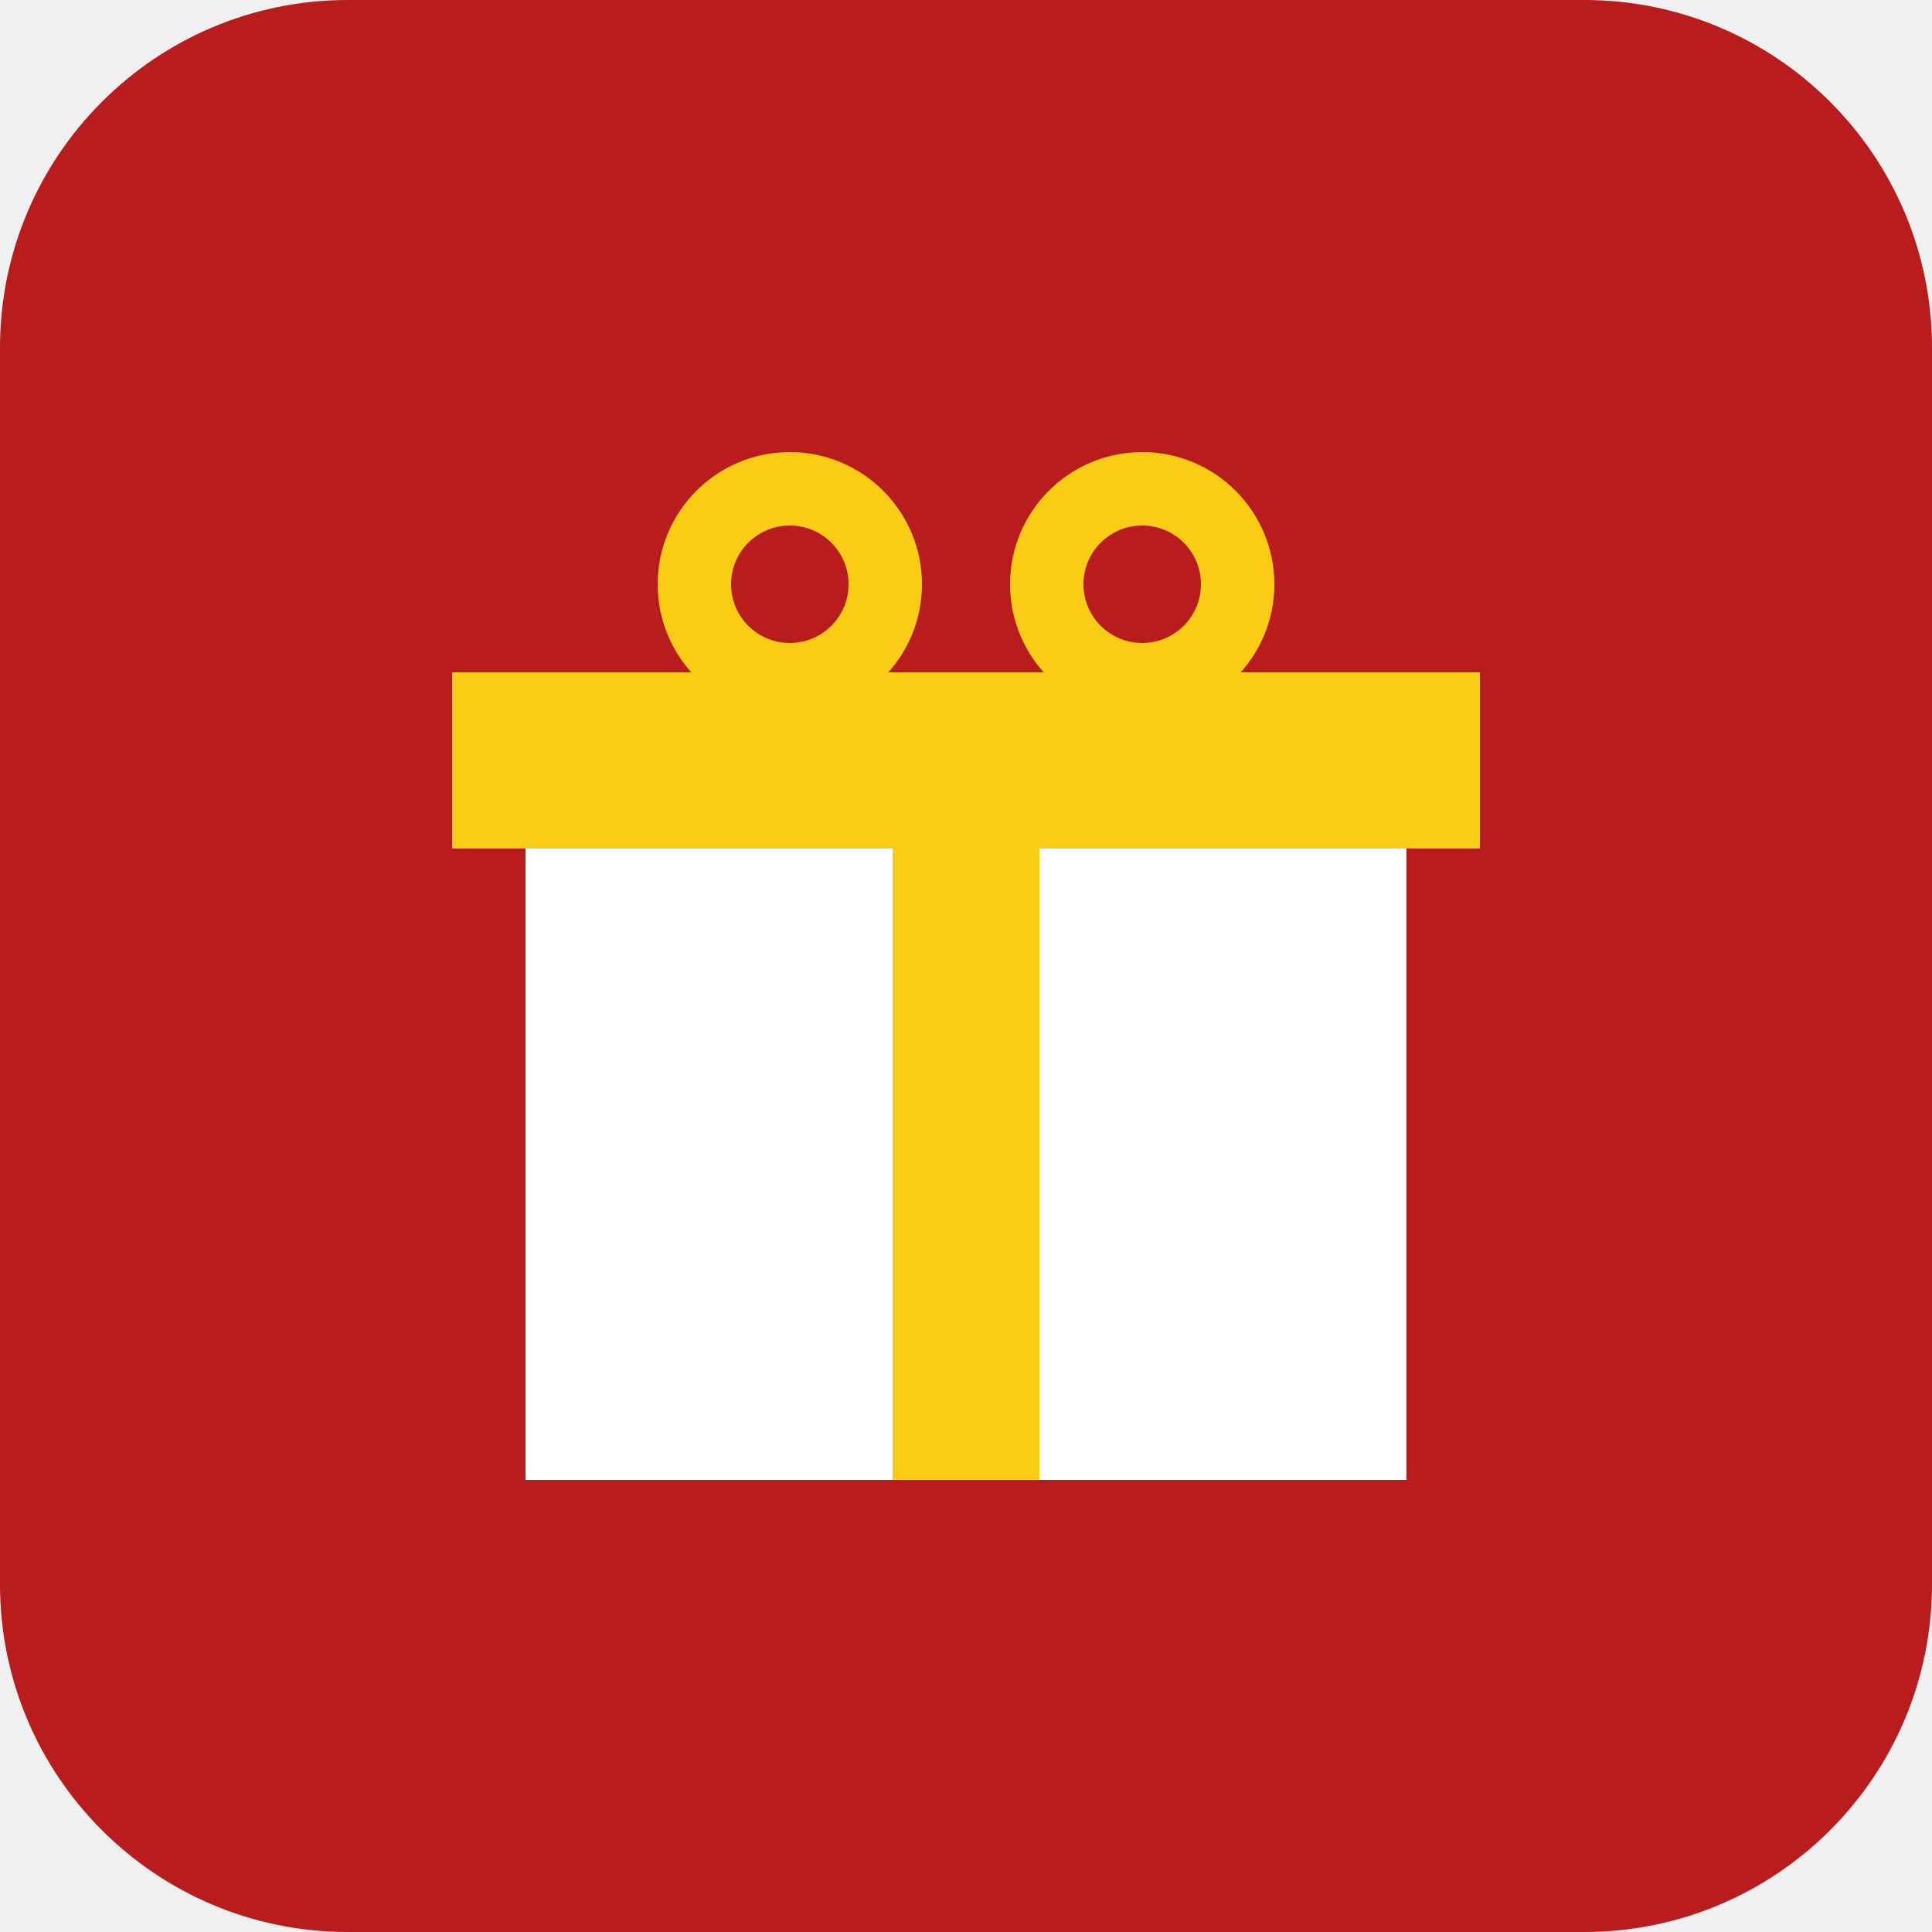
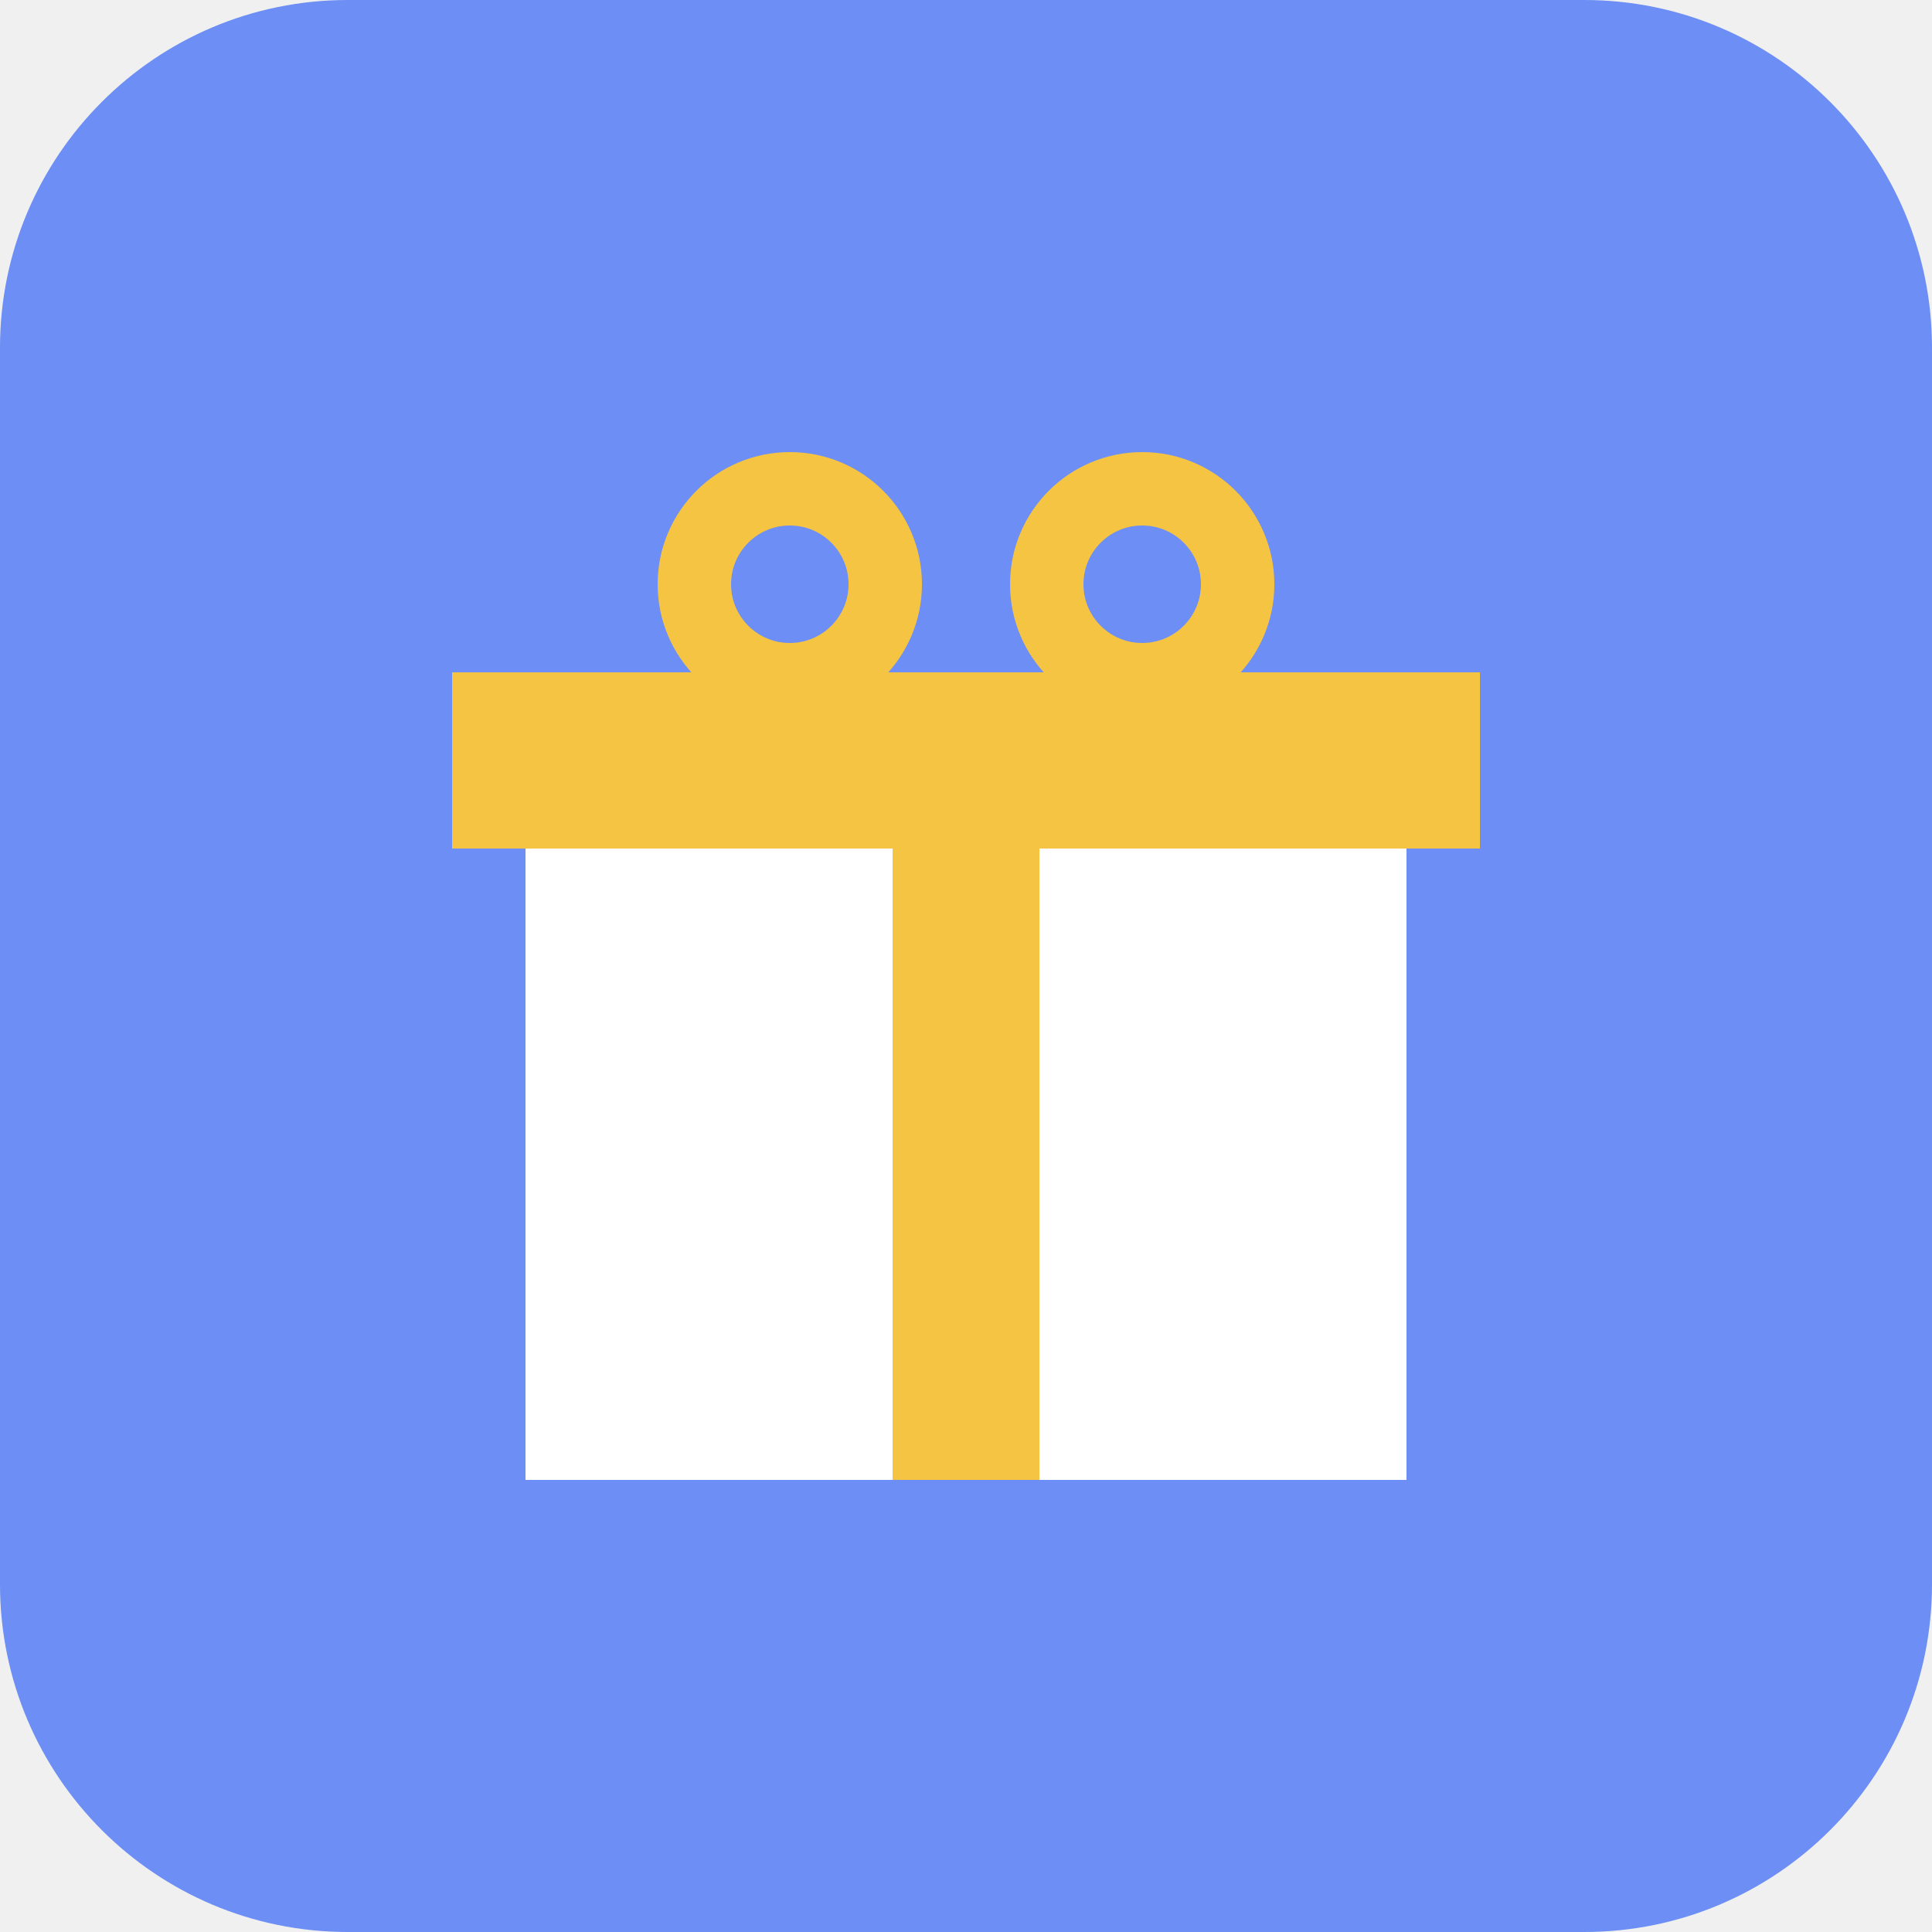
<svg xmlns="http://www.w3.org/2000/svg" viewBox="0 0 100 100">
-   <rect width="100" height="100" rx="18" fill="#b91c1c" />
+   <rect width="100" height="100" rx="18" fill="#6c8ef5" />
  <g transform="translate(12 12) scale(0.76)">
    <rect x="20" y="42" width="60" height="43" fill="#fff" />
-     <rect x="15" y="30" width="70" height="12" fill="#facc15" />
-     <rect x="45" y="30" width="10" height="55" fill="#facc15" />
-     <circle cx="38" cy="24" r="6.5" fill="none" stroke="#facc15" stroke-width="5" />
-     <circle cx="62" cy="24" r="6.5" fill="none" stroke="#facc15" stroke-width="5" />
+     <rect x="15" y="30" width="70" height="12" fill="#f5c443" />
+     <rect x="45" y="30" width="10" height="55" fill="#f5c443" />
+     <circle cx="38" cy="24" r="6.5" fill="none" stroke="#f5c443" stroke-width="5" />
+     <circle cx="62" cy="24" r="6.5" fill="none" stroke="#f5c443" stroke-width="5" />
  </g>
</svg>
